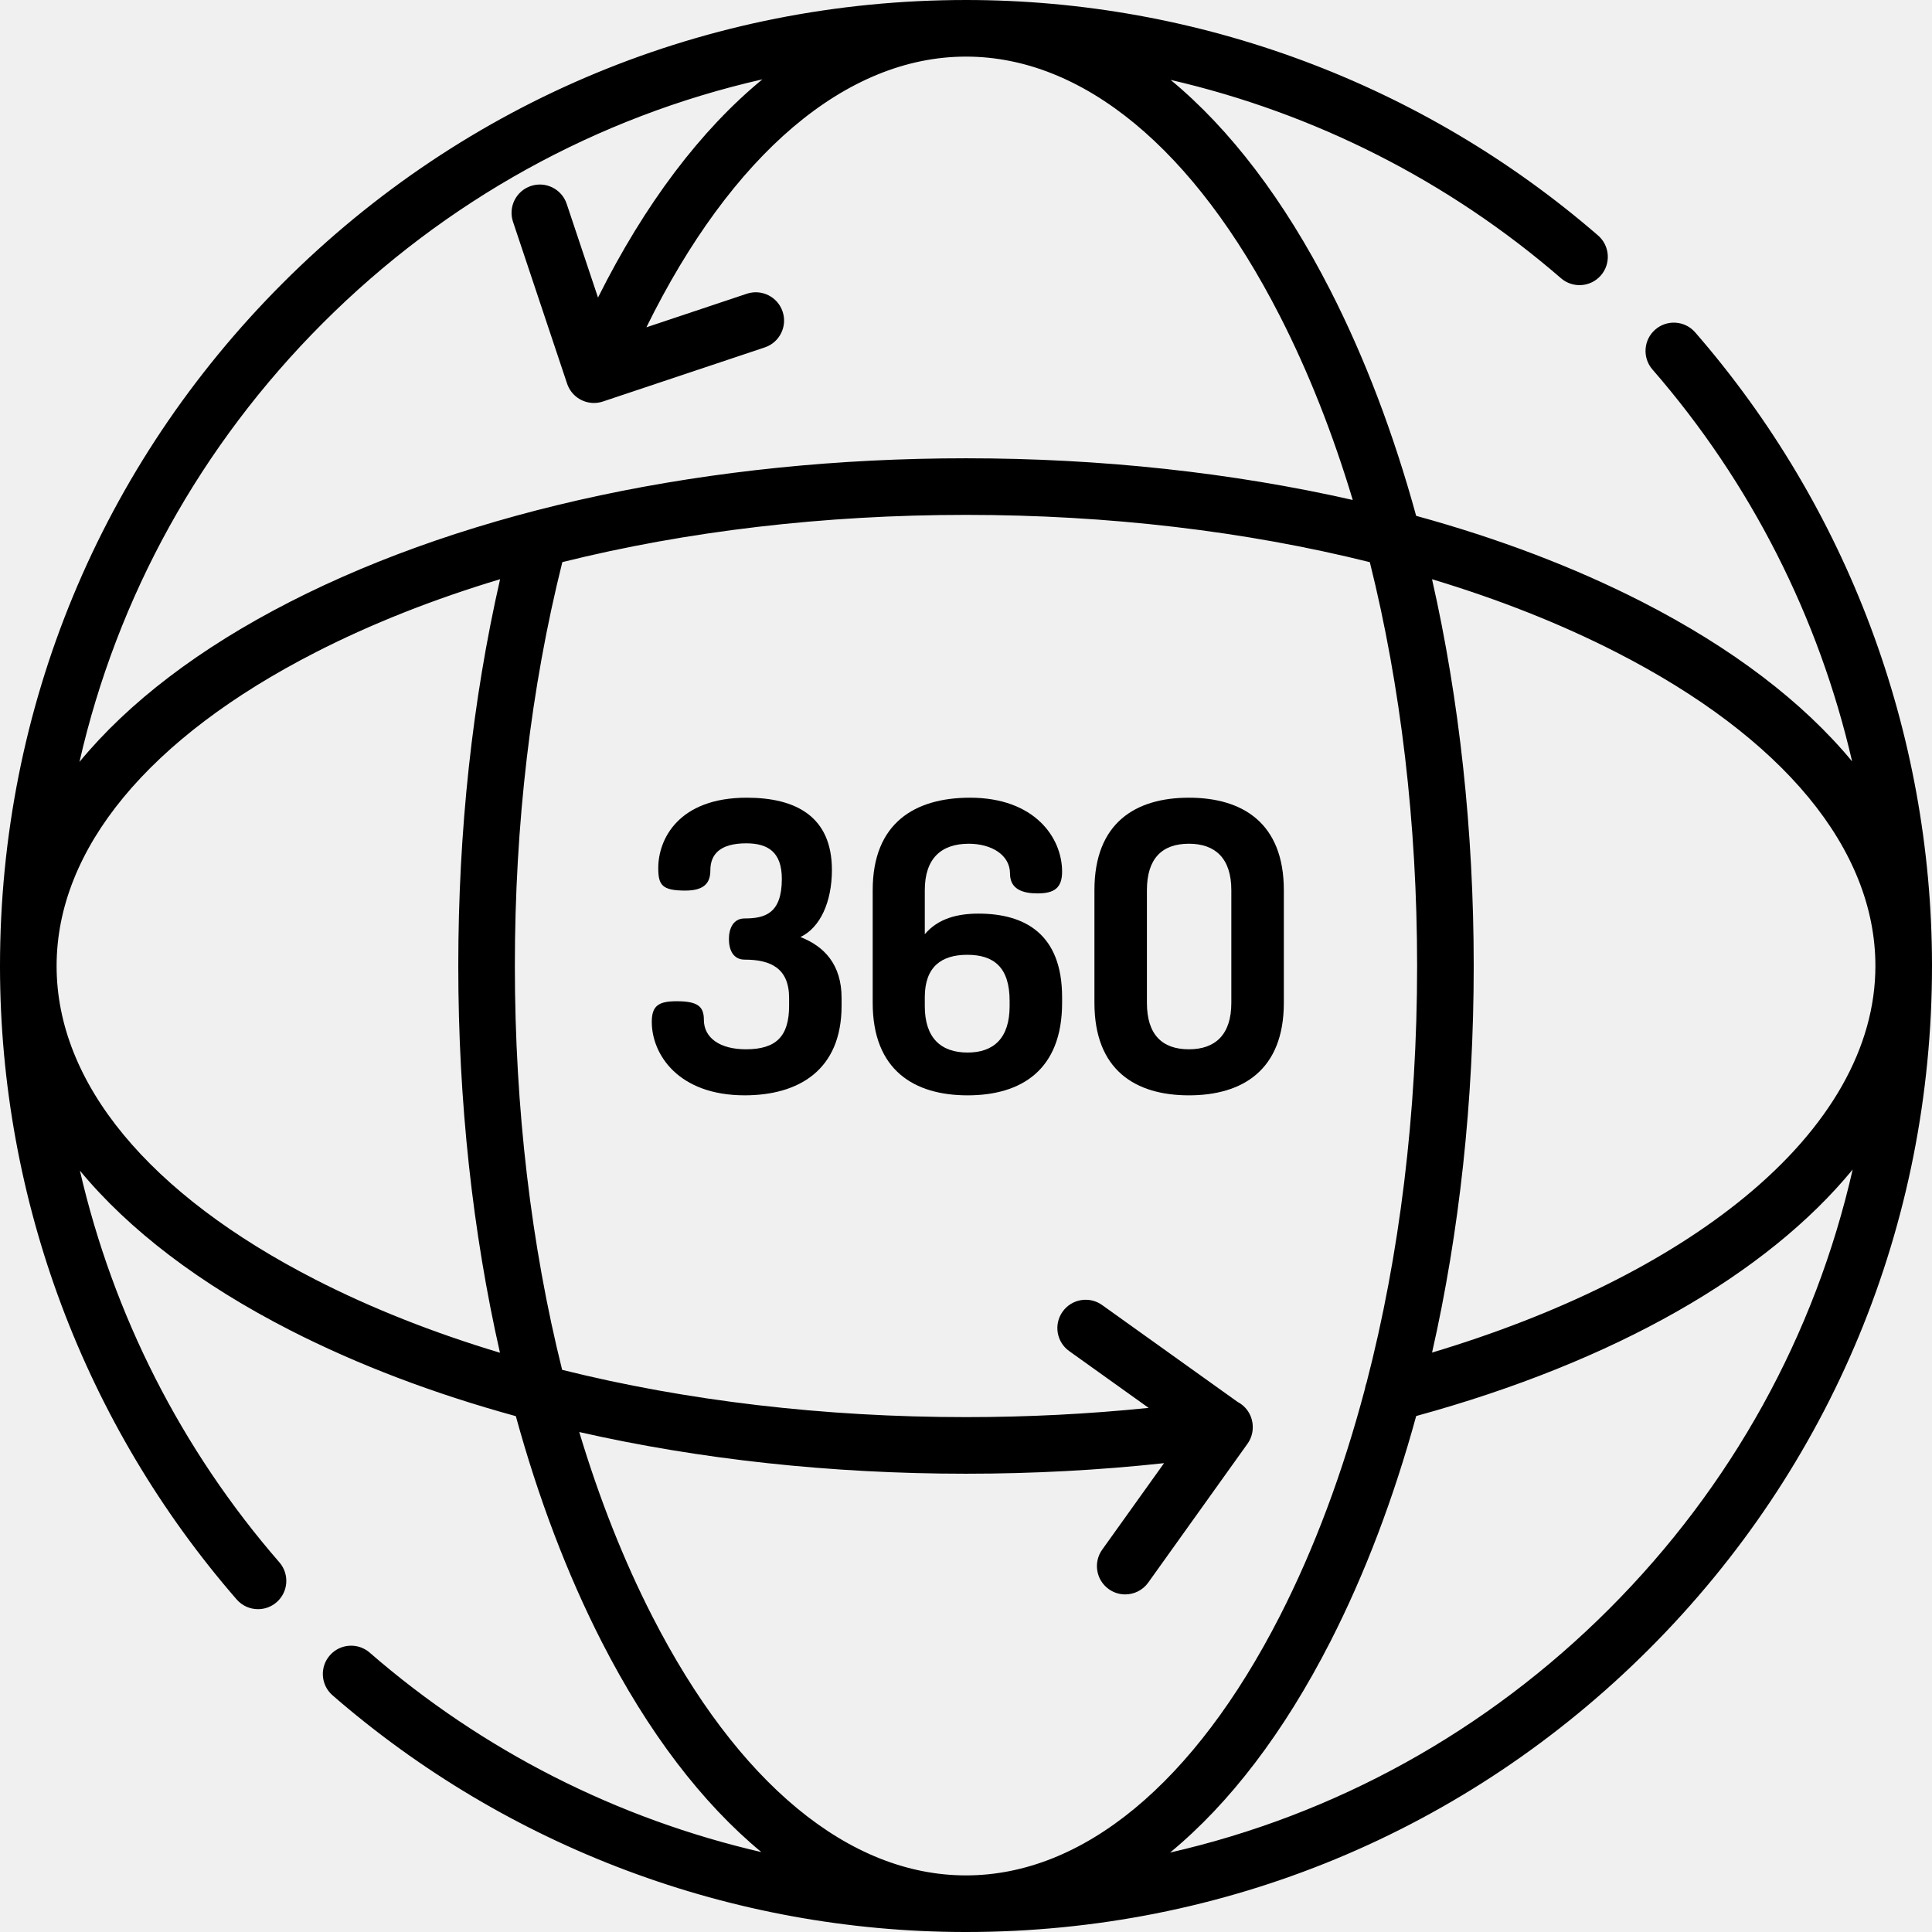
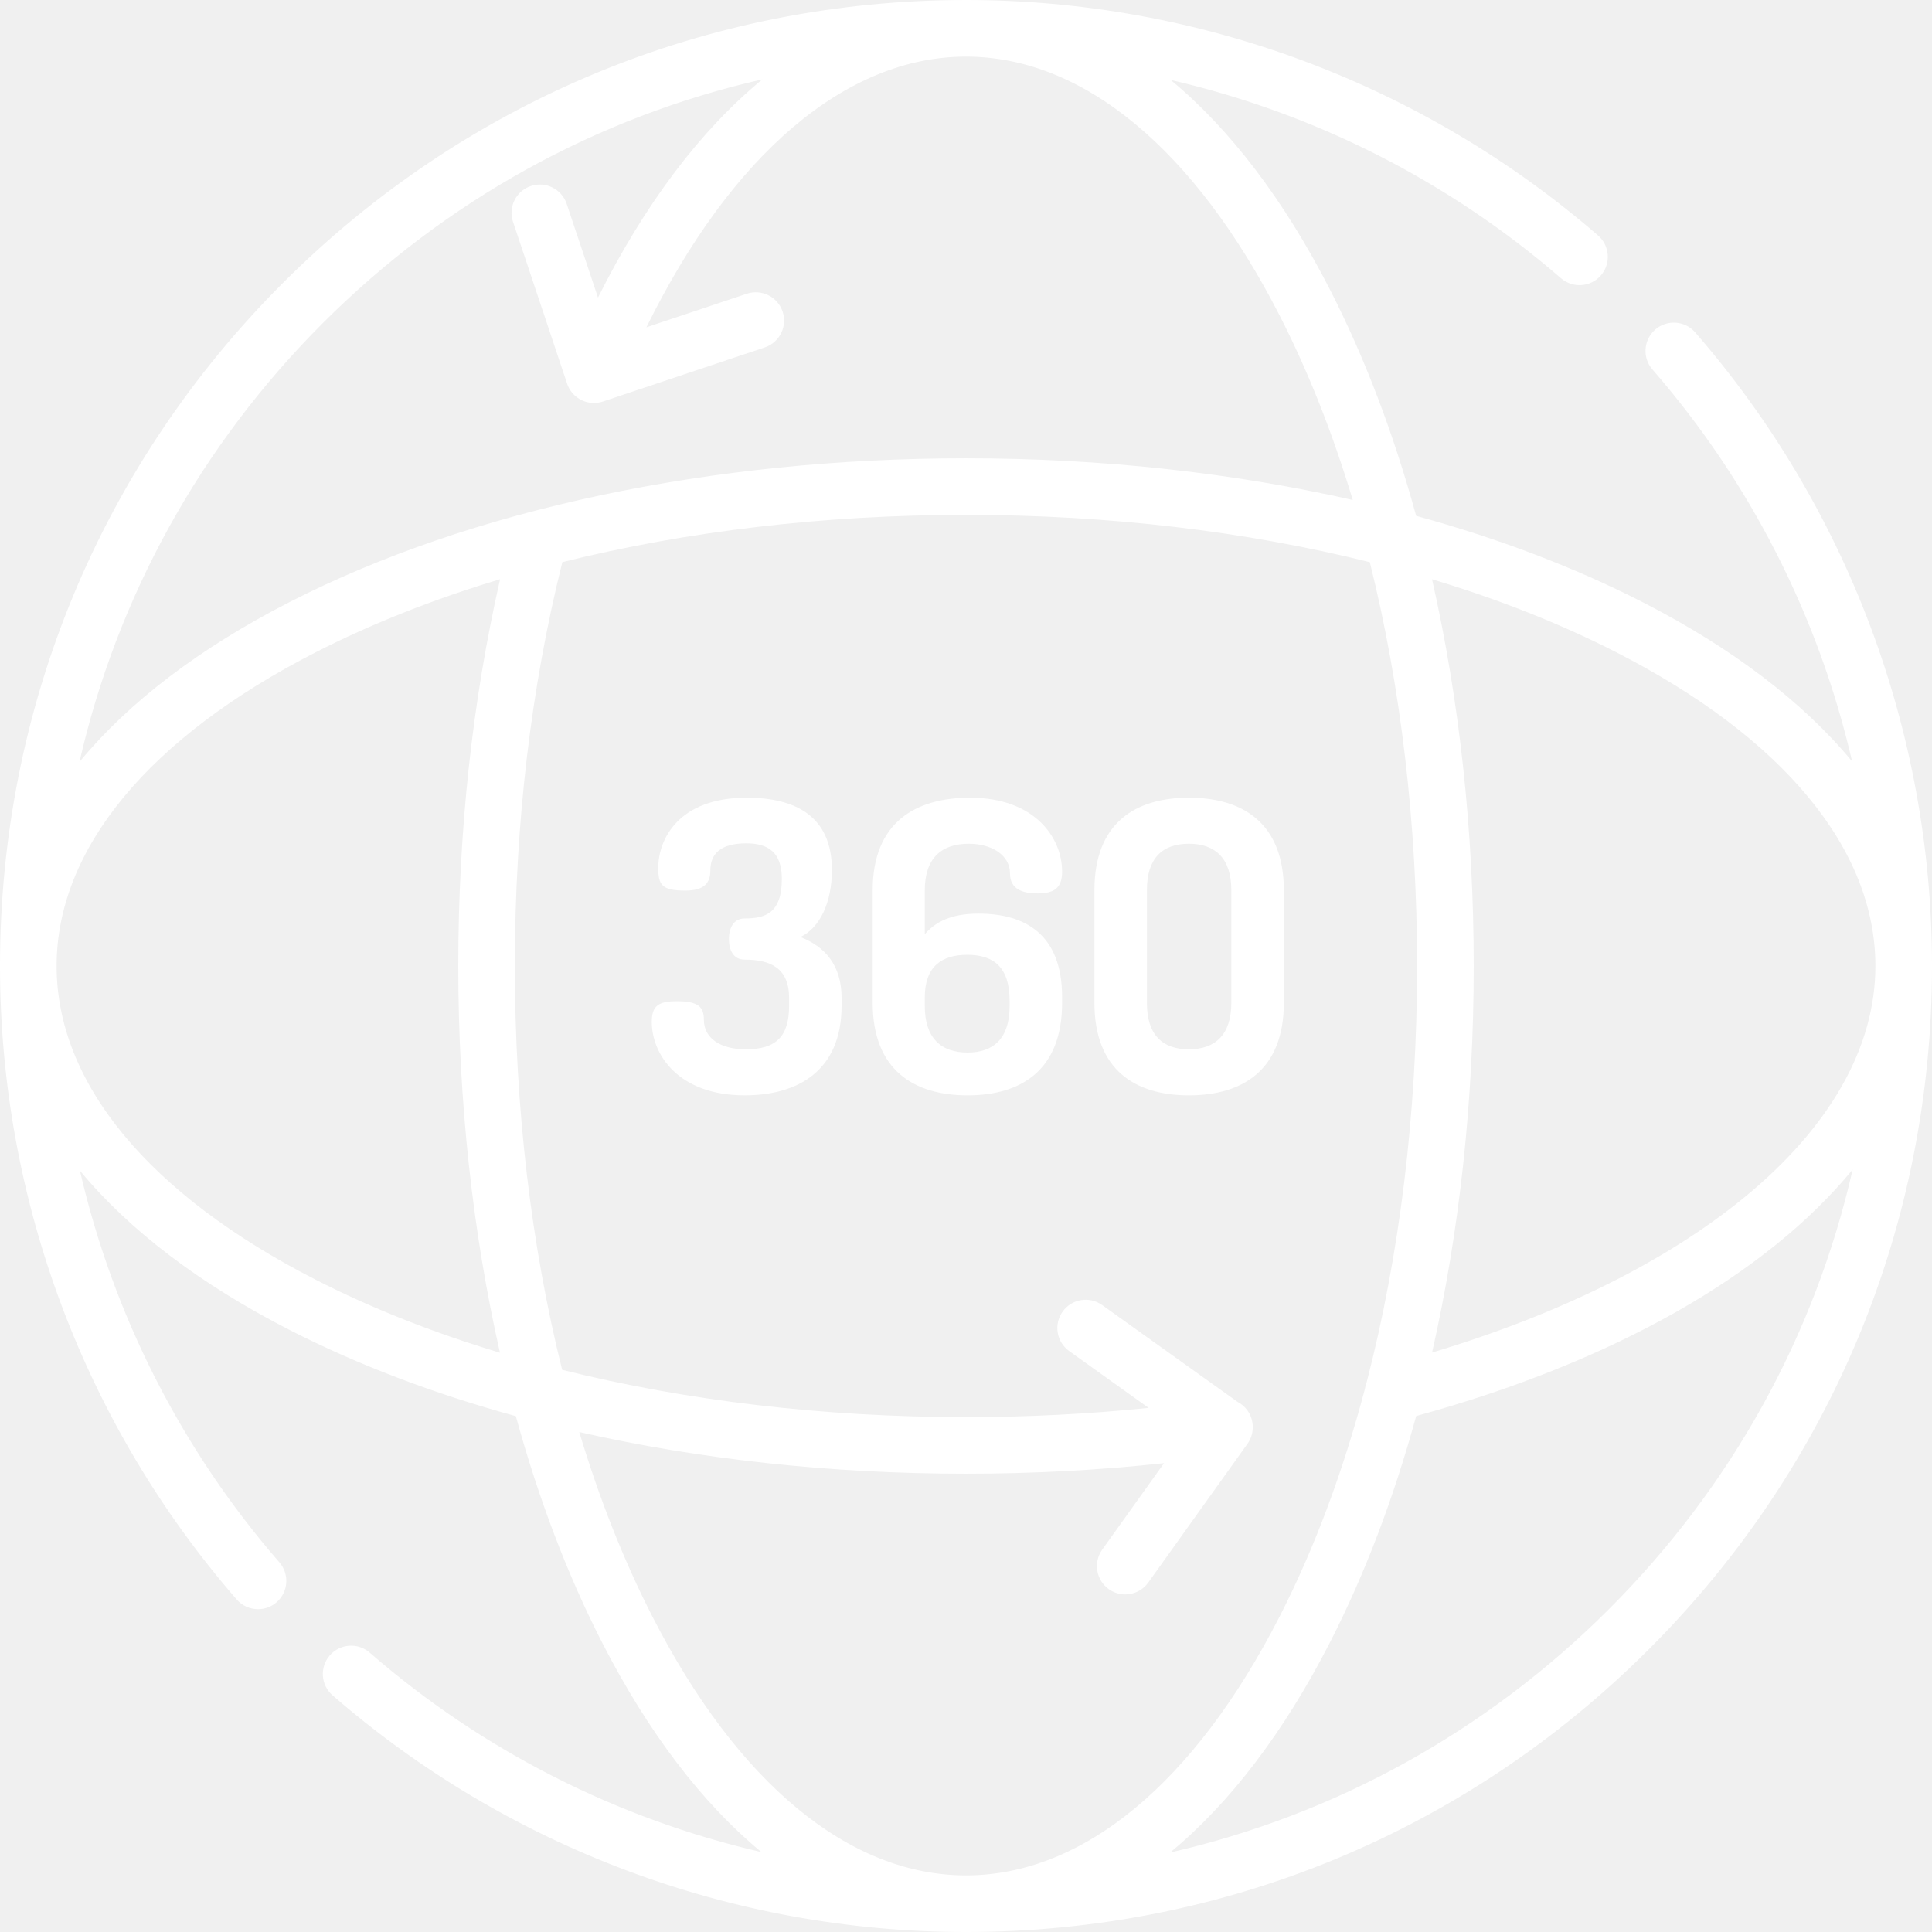
- <svg xmlns="http://www.w3.org/2000/svg" height="512pt" viewBox="0 0 512 512" width="512pt">
+ <svg xmlns="http://www.w3.org/2000/svg" height="512pt" viewBox="0 0 512 512" width="512pt" style="fill: #fff;">
  <path d="m212.117 248.32c5.242-2.461 8.348-9.309 8.348-17.766 0-14.234-9.633-19.156-22.582-19.156-18.086 0-23.438 11.023-23.438 18.621 0 4.496.961 5.996 7.168 5.996 5.141 0 6.637-2.145 6.637-5.352 0-4.281 2.57-7.172 9.527-7.172 5.777 0 9.418 2.355 9.418 9.418 0 9.203-4.496 10.488-9.848 10.488-3.105 0-4.176 2.781-4.176 5.457 0 2.781 1.07 5.457 4.176 5.457 6.848 0 11.773 2.25 11.773 10.168v2.035c0 8.133-3.426 11.559-11.453 11.559-6.852 0-11.133-3-11.133-7.812 0-3.426-1.496-4.926-7.168-4.926-4.816 0-6.637 1.18-6.637 5.461 0 8.668 7.062 19.477 24.617 19.477 14.125 0 25.684-6.527 25.684-23.758v-2.035c0-8.883-4.602-13.699-10.914-16.16zm0 0" />
  <path d="m256.746 223.598c5.887 0 10.918 2.891 10.918 7.922 0 4.172 3.426 5.242 7.277 5.242 4.387 0 6.527-1.391 6.527-5.777 0-8.992-7.277-19.586-24.402-19.586-14.555 0-25.793 6.637-25.793 24.508v29.863c0 17.871 11.023 24.508 25.152 24.508 14.129 0 25.043-6.637 25.043-24.508v-1.5c0-16.91-10.059-22.152-22.152-22.152-5.566 0-10.703 1.281-14.234 5.457v-11.668c0-8.453 4.387-12.309 11.664-12.309zm-.426 29.434c7.062 0 11.238 3.316 11.238 12.199v1.395c0 8.453-4.176 12.309-11.133 12.309-7.062 0-11.344-3.855-11.344-12.309v-2.355c0-8.137 4.496-11.238 11.238-11.238zm0 0" />
  <path d="m340.23 235.906c0-17.871-11.023-24.508-25.152-24.508s-25.043 6.637-25.043 24.508v29.859c0 17.875 10.914 24.512 25.043 24.512s25.152-6.637 25.152-24.512zm-13.914 29.859c0 8.457-4.281 12.309-11.238 12.309-7.062 0-11.133-3.852-11.133-12.309v-29.859c0-8.453 4.07-12.309 11.133-12.309 6.957 0 11.238 3.855 11.238 12.309zm0 0" />
  <path d="m512 255.566c-.105-61.594-22.383-121.059-62.762-167.488-2.719-3.125-7.457-3.453-10.582-.734s-3.453 7.457-.734 10.582c26.051 29.953 44.094 65.672 52.906 103.848-12.988-15.707-31.742-30.043-55.695-42.289-17.961-9.18-38.109-16.82-59.836-22.781-5.961-21.727-13.598-41.875-22.781-59.836-12.246-23.953-26.578-42.707-42.285-55.691 38.008 8.773 73.586 26.699 103.449 52.559 3.129 2.711 7.867 2.371 10.578-.758 2.711-3.133 2.371-7.871-.762-10.582-46.469-40.234-105.953-62.395-167.496-62.395-68.379 0-132.668 26.629-181.02 74.98-48.352 48.352-74.98 112.641-74.98 181.02v.434c.105 61.566 22.367 121.016 62.719 167.434 1.48 1.707 3.566 2.578 5.66 2.578 1.746 0 3.5-.602 4.918-1.836 3.129-2.719 3.457-7.457.738-10.582-26.023-29.941-44.055-65.645-52.859-103.801 12.984 15.707 31.738 30.043 55.695 42.289 17.957 9.18 38.105 16.82 59.832 22.781 5.961 21.727 13.602 41.875 22.781 59.836 12.246 23.953 26.582 42.707 42.289 55.691-38.156-8.805-73.859-26.836-103.801-52.863-3.125-2.715-7.863-2.387-10.578.742-2.719 3.125-2.387 7.863.738 10.578 46.422 40.352 105.867 62.613 167.434 62.719h.434c68.379 0 132.668-26.629 181.02-74.98 48.352-48.352 74.98-112.641 74.98-181.02 0-.145 0-.289 0-.434zm-426.414-169.98c32.52-32.516 72.691-54.598 116.457-64.559-16.316 13.406-31.129 32.945-43.566 57.828l-8.297-24.828c-1.316-3.93-5.562-6.051-9.492-4.738s-6.047 5.562-4.734 9.492l14.332 42.887c1.051 3.141 3.977 5.125 7.113 5.125.789 0 1.59-.125 2.379-.387l42.887-14.336c3.93-1.312 6.051-5.562 4.738-9.492-1.312-3.926-5.559-6.047-9.492-4.734l-26.609 8.895c22.551-45.824 52.891-71.738 84.699-71.738 30.977 0 60.512 24.398 83.16 68.699 7.566 14.801 14.039 31.191 19.332 48.797-31.887-7.238-66.637-11.047-102.492-11.047-67.543 0-131.156 13.508-179.129 38.035-24.027 12.285-42.824 26.668-55.812 42.43 9.973-43.715 32.043-83.84 64.527-116.328zm46.91 272.906c-17.602-5.293-33.996-11.766-48.797-19.332-44.301-22.648-68.699-52.184-68.699-83.16s24.398-60.512 68.699-83.16c14.809-7.57 31.211-14.047 48.828-19.344-7.352 32.273-11.078 66.688-11.078 102.504 0 35.855 3.809 70.605 11.047 102.492zm123.504 138.508c-30.977 0-60.512-24.398-83.16-68.699-7.566-14.801-14.039-31.191-19.332-48.797 31.887 7.238 66.637 11.047 102.492 11.047 17.715 0 35.301-.938 52.484-2.797l-16.387 22.918c-2.41 3.367-1.633 8.055 1.738 10.465 1.32.941 2.844 1.398 4.355 1.398 2.336 0 4.641-1.09 6.105-3.137l26.301-36.785c.875-1.223 1.355-2.668 1.398-4.148.016-.457-.008-.918-.074-1.387-.363-2.484-1.902-4.504-3.973-5.578l-35.875-25.652c-3.367-2.406-8.051-1.633-10.461 1.738-2.41 3.367-1.633 8.055 1.738 10.465l21.051 15.051c-15.863 1.629-32.074 2.449-48.406 2.449-37.75 0-74.148-4.332-107.02-12.531-8.199-32.867-12.531-69.27-12.531-107.02 0-37.629 4.234-73.613 12.582-107.031 32.859-8.191 69.242-12.52 106.973-12.52 37.75 0 74.152 4.332 107.02 12.531 8.199 32.867 12.531 69.27 12.531 107.02 0 39.074-4.641 76.703-13.406 110.465-.199.512-.34 1.051-.422 1.602-5.812 21.969-13.379 42.273-22.562 60.234-22.648 44.301-52.184 68.699-83.16 68.699zm170.414-70.586c-32.488 32.484-72.613 54.555-116.328 64.531 15.762-12.992 30.145-31.785 42.43-55.812 9.188-17.969 16.828-38.129 22.789-59.871 52.75-14.461 92.938-37.629 115.672-65.328-9.957 43.773-32.039 83.957-64.562 116.48zm35.789-109.035c-20.605 16.879-49.012 30.961-82.691 41.066 7.234-31.875 11.039-66.609 11.039-102.445 0-35.855-3.809-70.605-11.047-102.496 17.602 5.297 33.996 11.766 48.797 19.336 44.301 22.648 68.699 52.184 68.699 83.16 0 21.508-12.031 42.734-34.797 61.379zm0 0" />
</svg>
